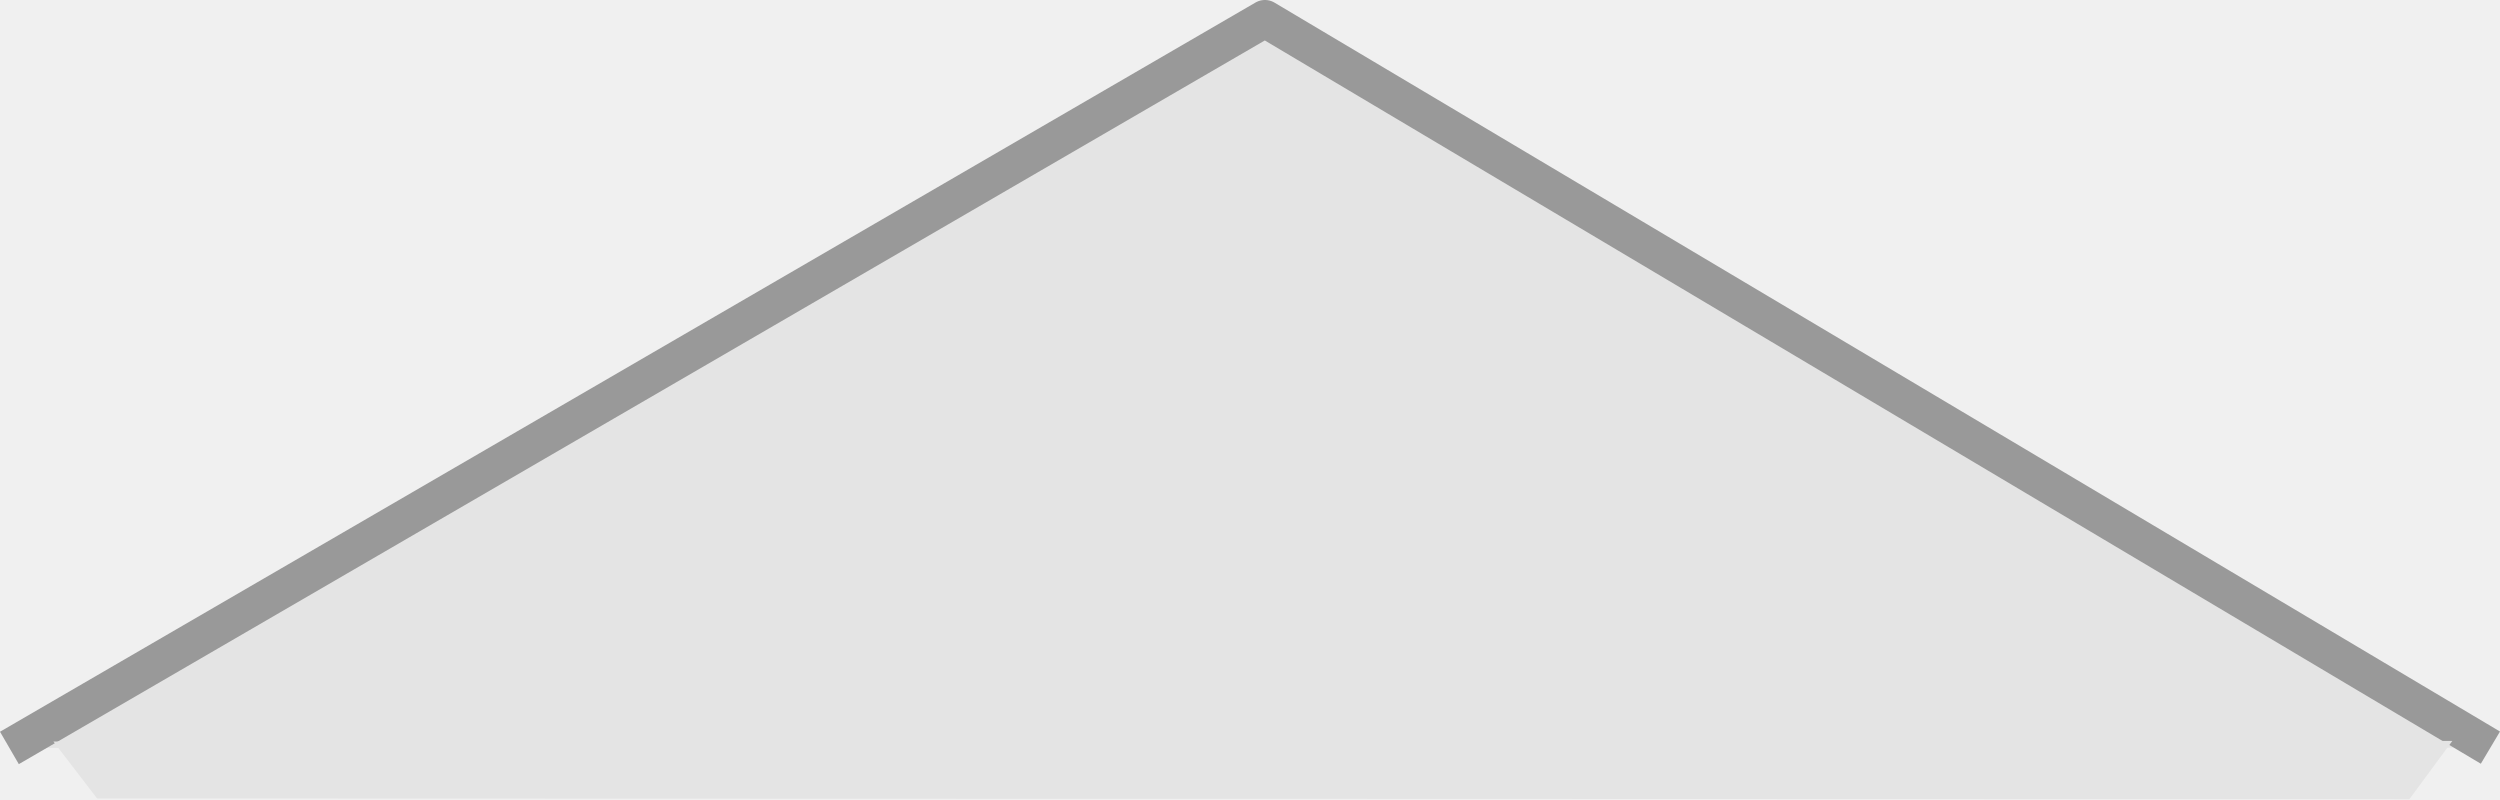
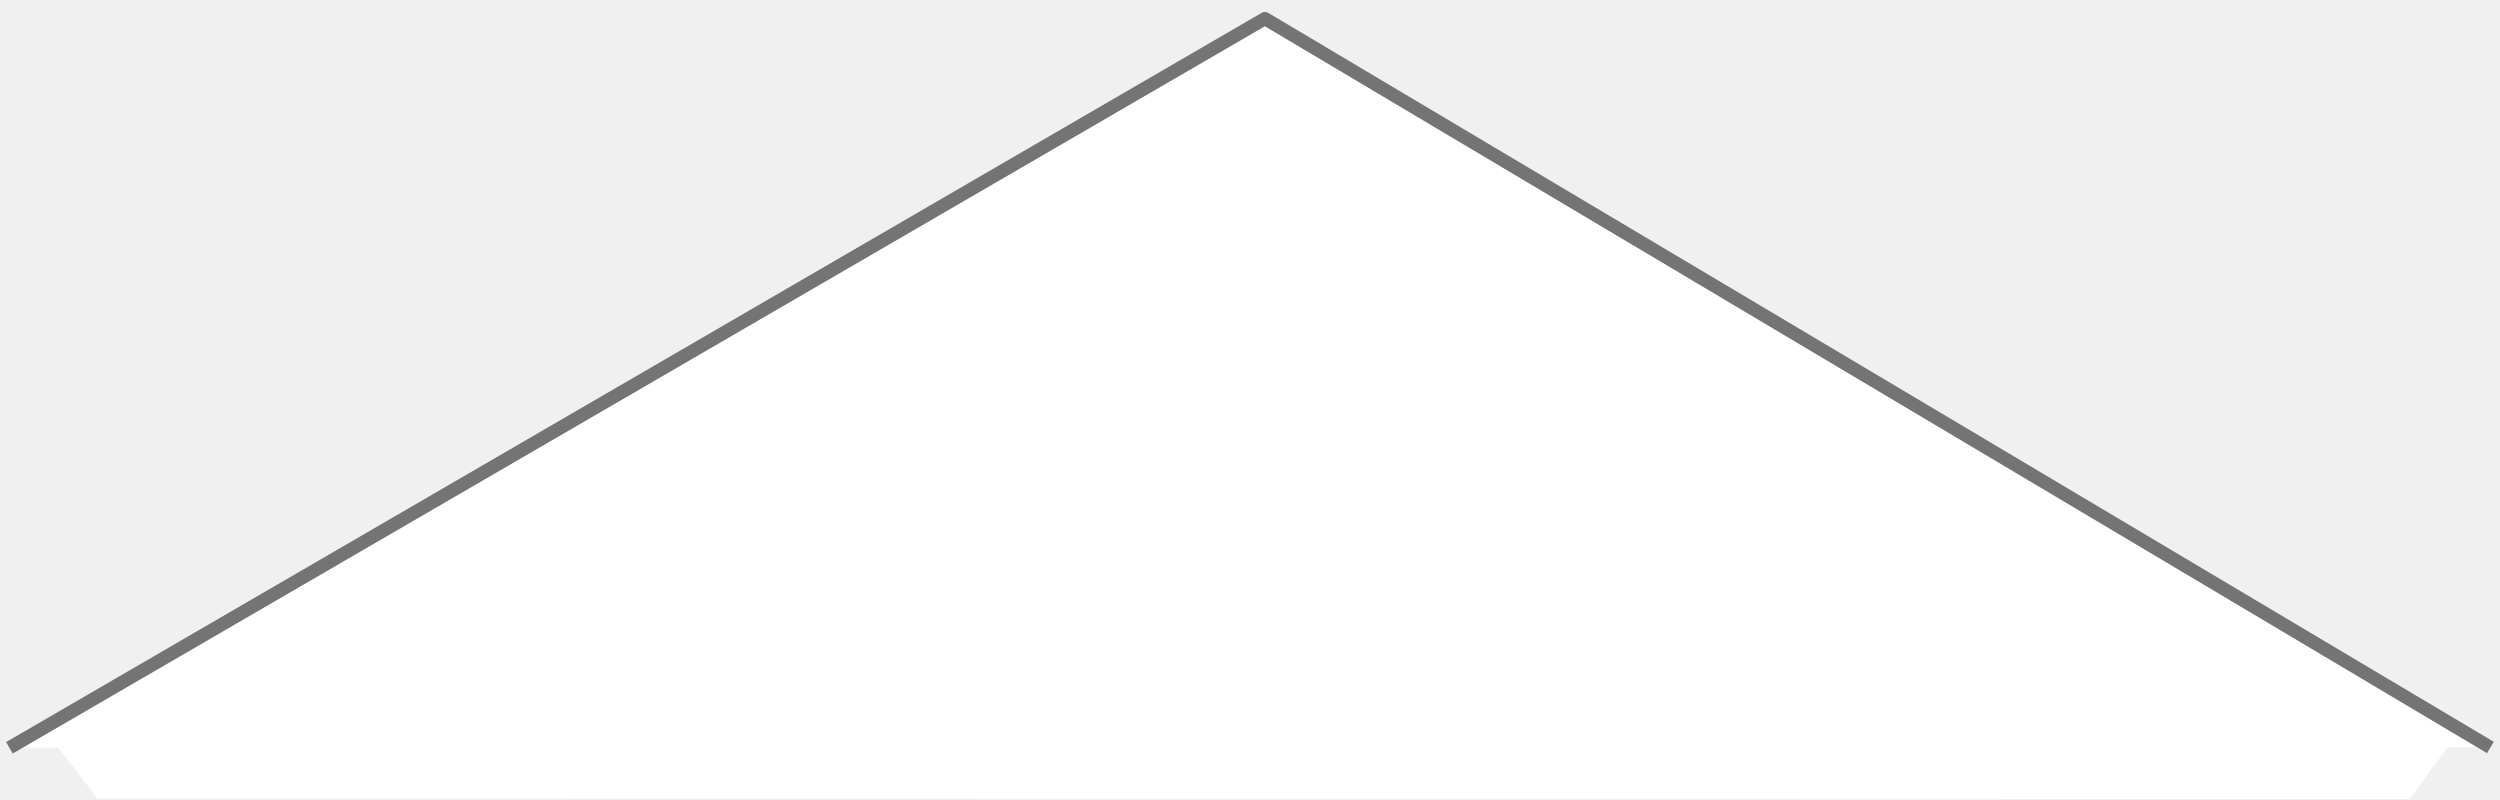
- <svg xmlns="http://www.w3.org/2000/svg" width="113.4mm" height="36.253mm" viewBox="0 0 113.4 36.253" version="1.1" id="svg5" xml:space="preserve">
-   <defs id="defs2" />
-   <g id="layer1" transform="translate(-28.22218,-137.2375)">
-     <path style="fill:#e4e4e4;fill-opacity:1;stroke:#999999;stroke-width:1.7;stroke-linecap:butt;stroke-linejoin:round;stroke-miterlimit:4;stroke-dasharray:none;stroke-opacity:1" d="m 28.649,171.164 56.95,-33.077 55.588,33.063" id="path857-6" />
-     <path id="rect1-1" style="fill:#e4e4e4;fill-opacity:1;stroke-width:0.319;stroke-opacity:0.878" d="m 30.645,170.874 108.816,-0.029 -1.95,2.646 -104.883,-0.034 z" />
+ <svg xmlns="http://www.w3.org/2000/svg" id="svg5" width="113.4mm" height="36.253mm" version="1.1" viewBox="0 0 113.4 36.253" xml:space="preserve">
+   <g id="layer1" transform="translate(-28.222 -137.24)" fill="#fff">
+     <path id="path857-6" d="m28.649 171.16 56.95-33.077 55.588 33.063" stroke="#747474" stroke-linejoin="round" stroke-width=".6" />
+     <path id="rect1-1" d="m30.645 170.87 108.82-0.029-1.95 2.646-104.88-0.034z" stroke-opacity=".878" stroke-width=".319" />
  </g>
</svg>
